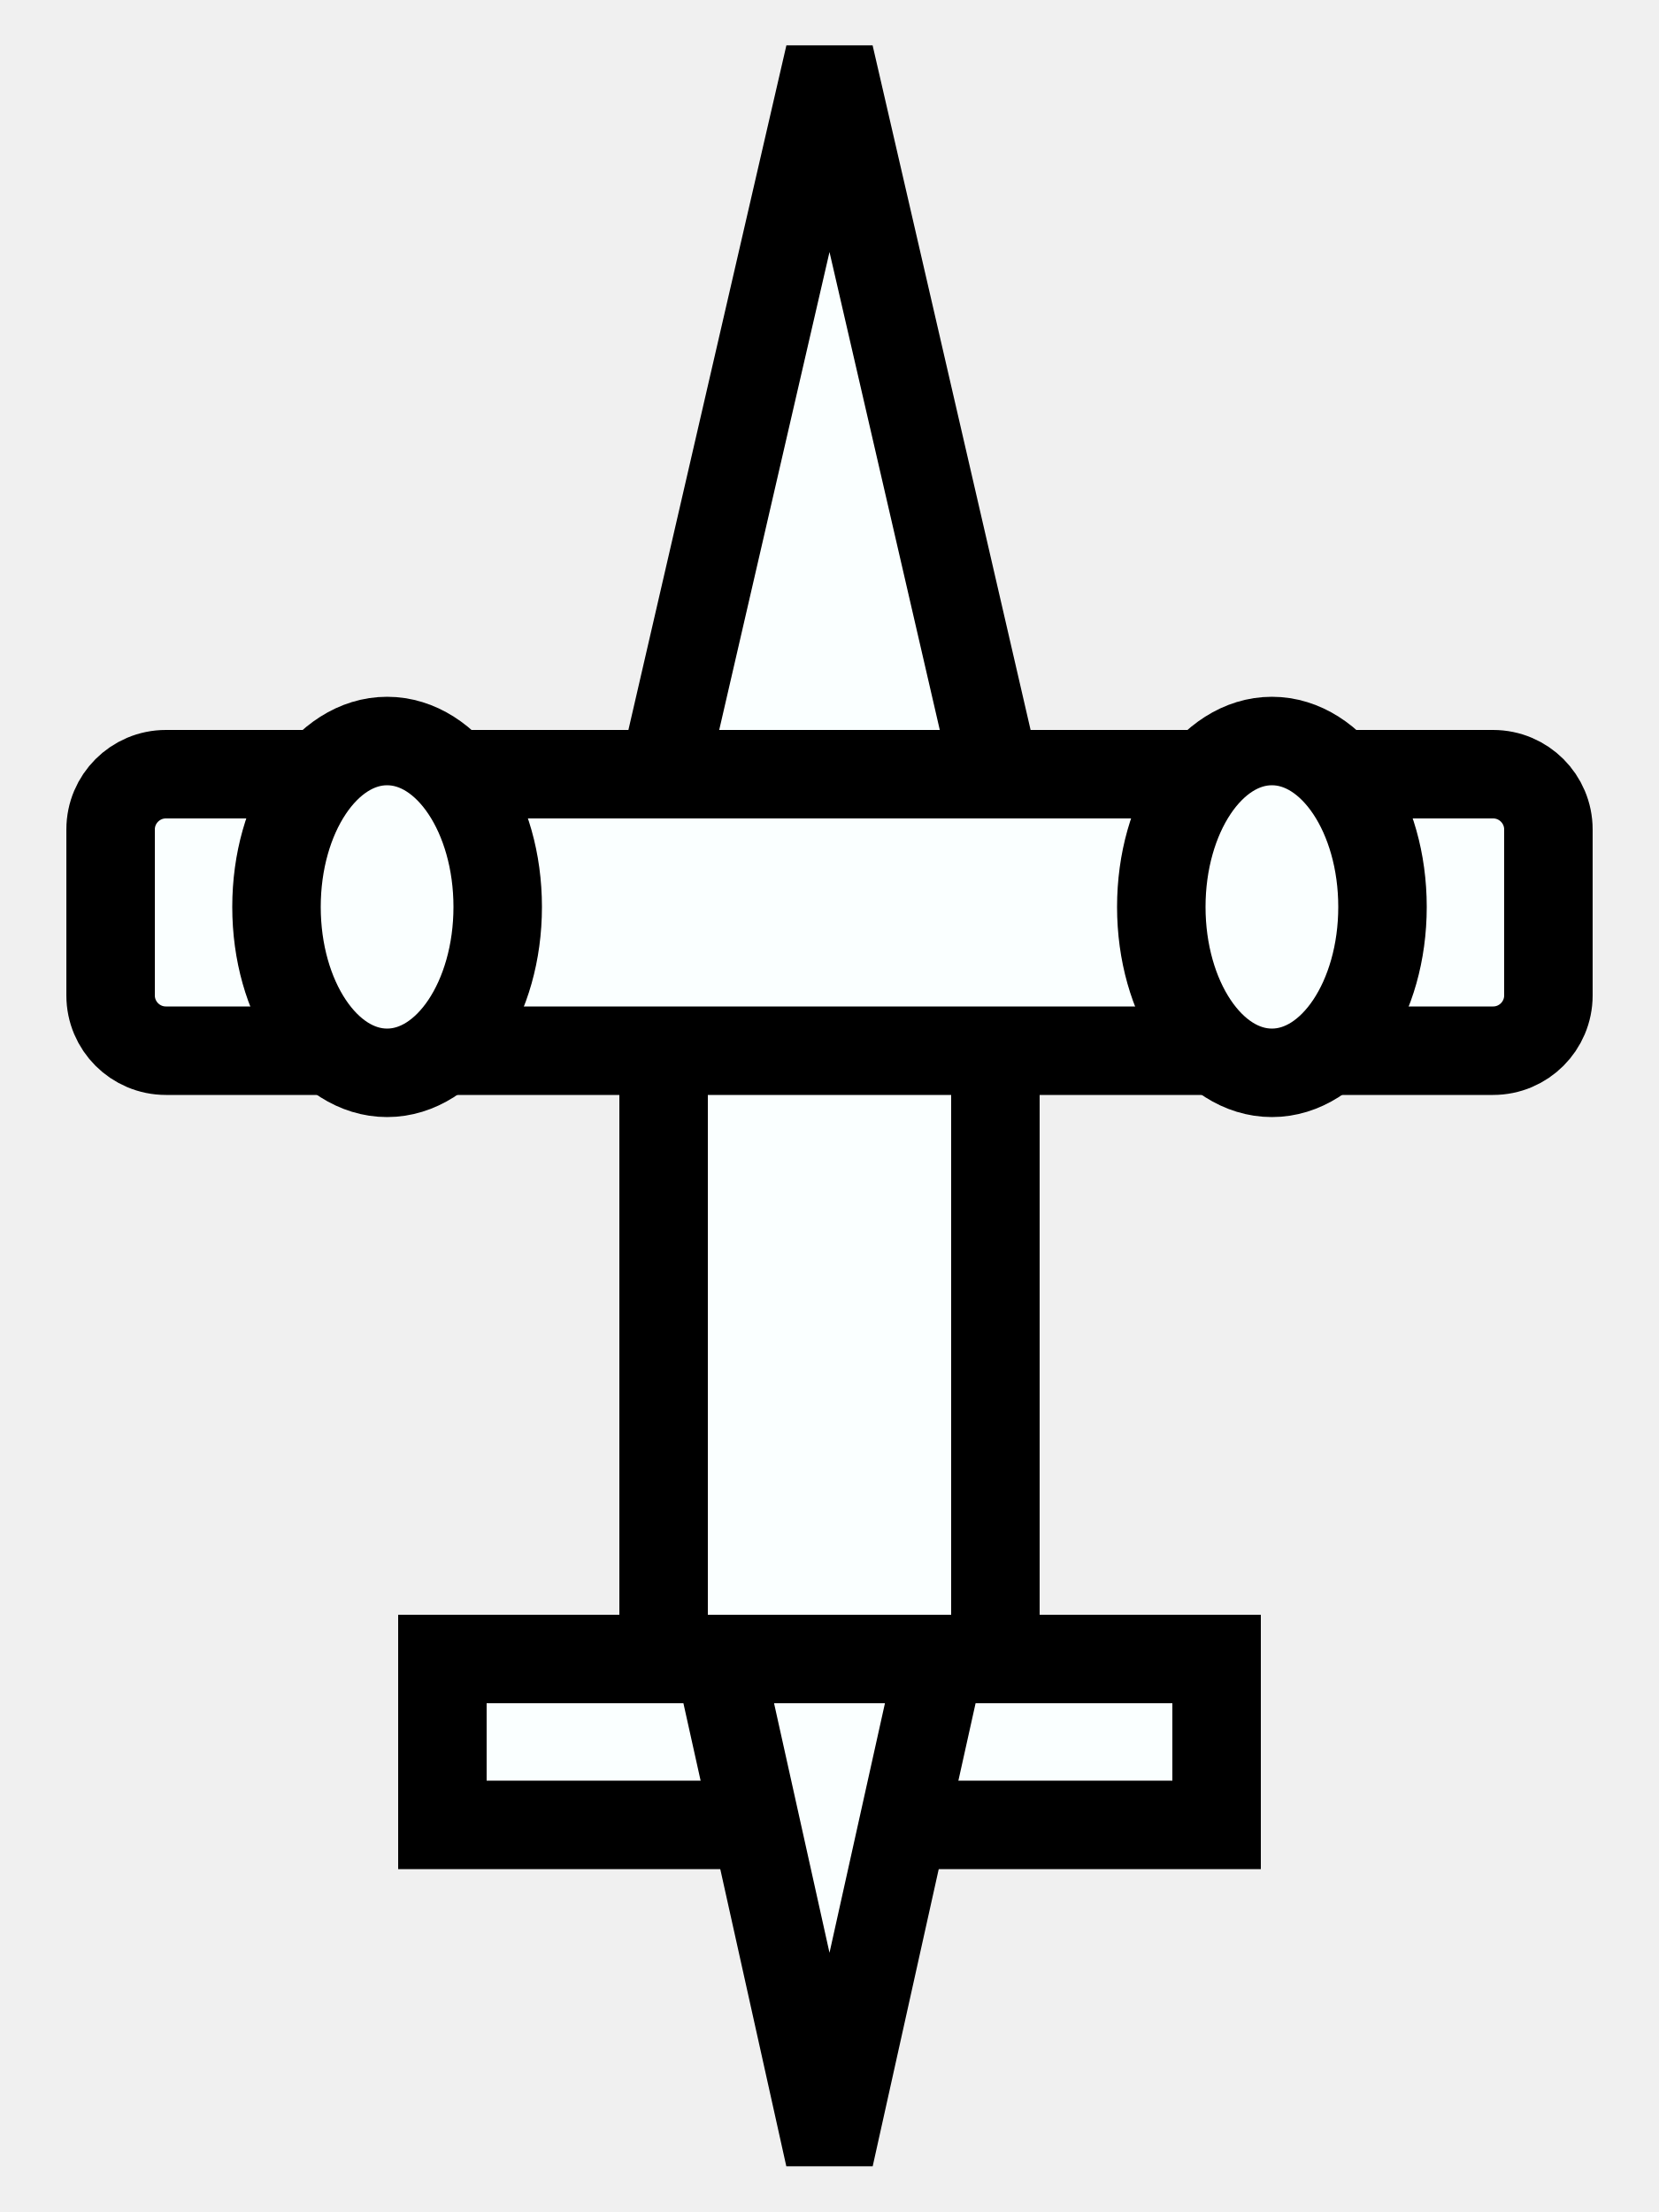
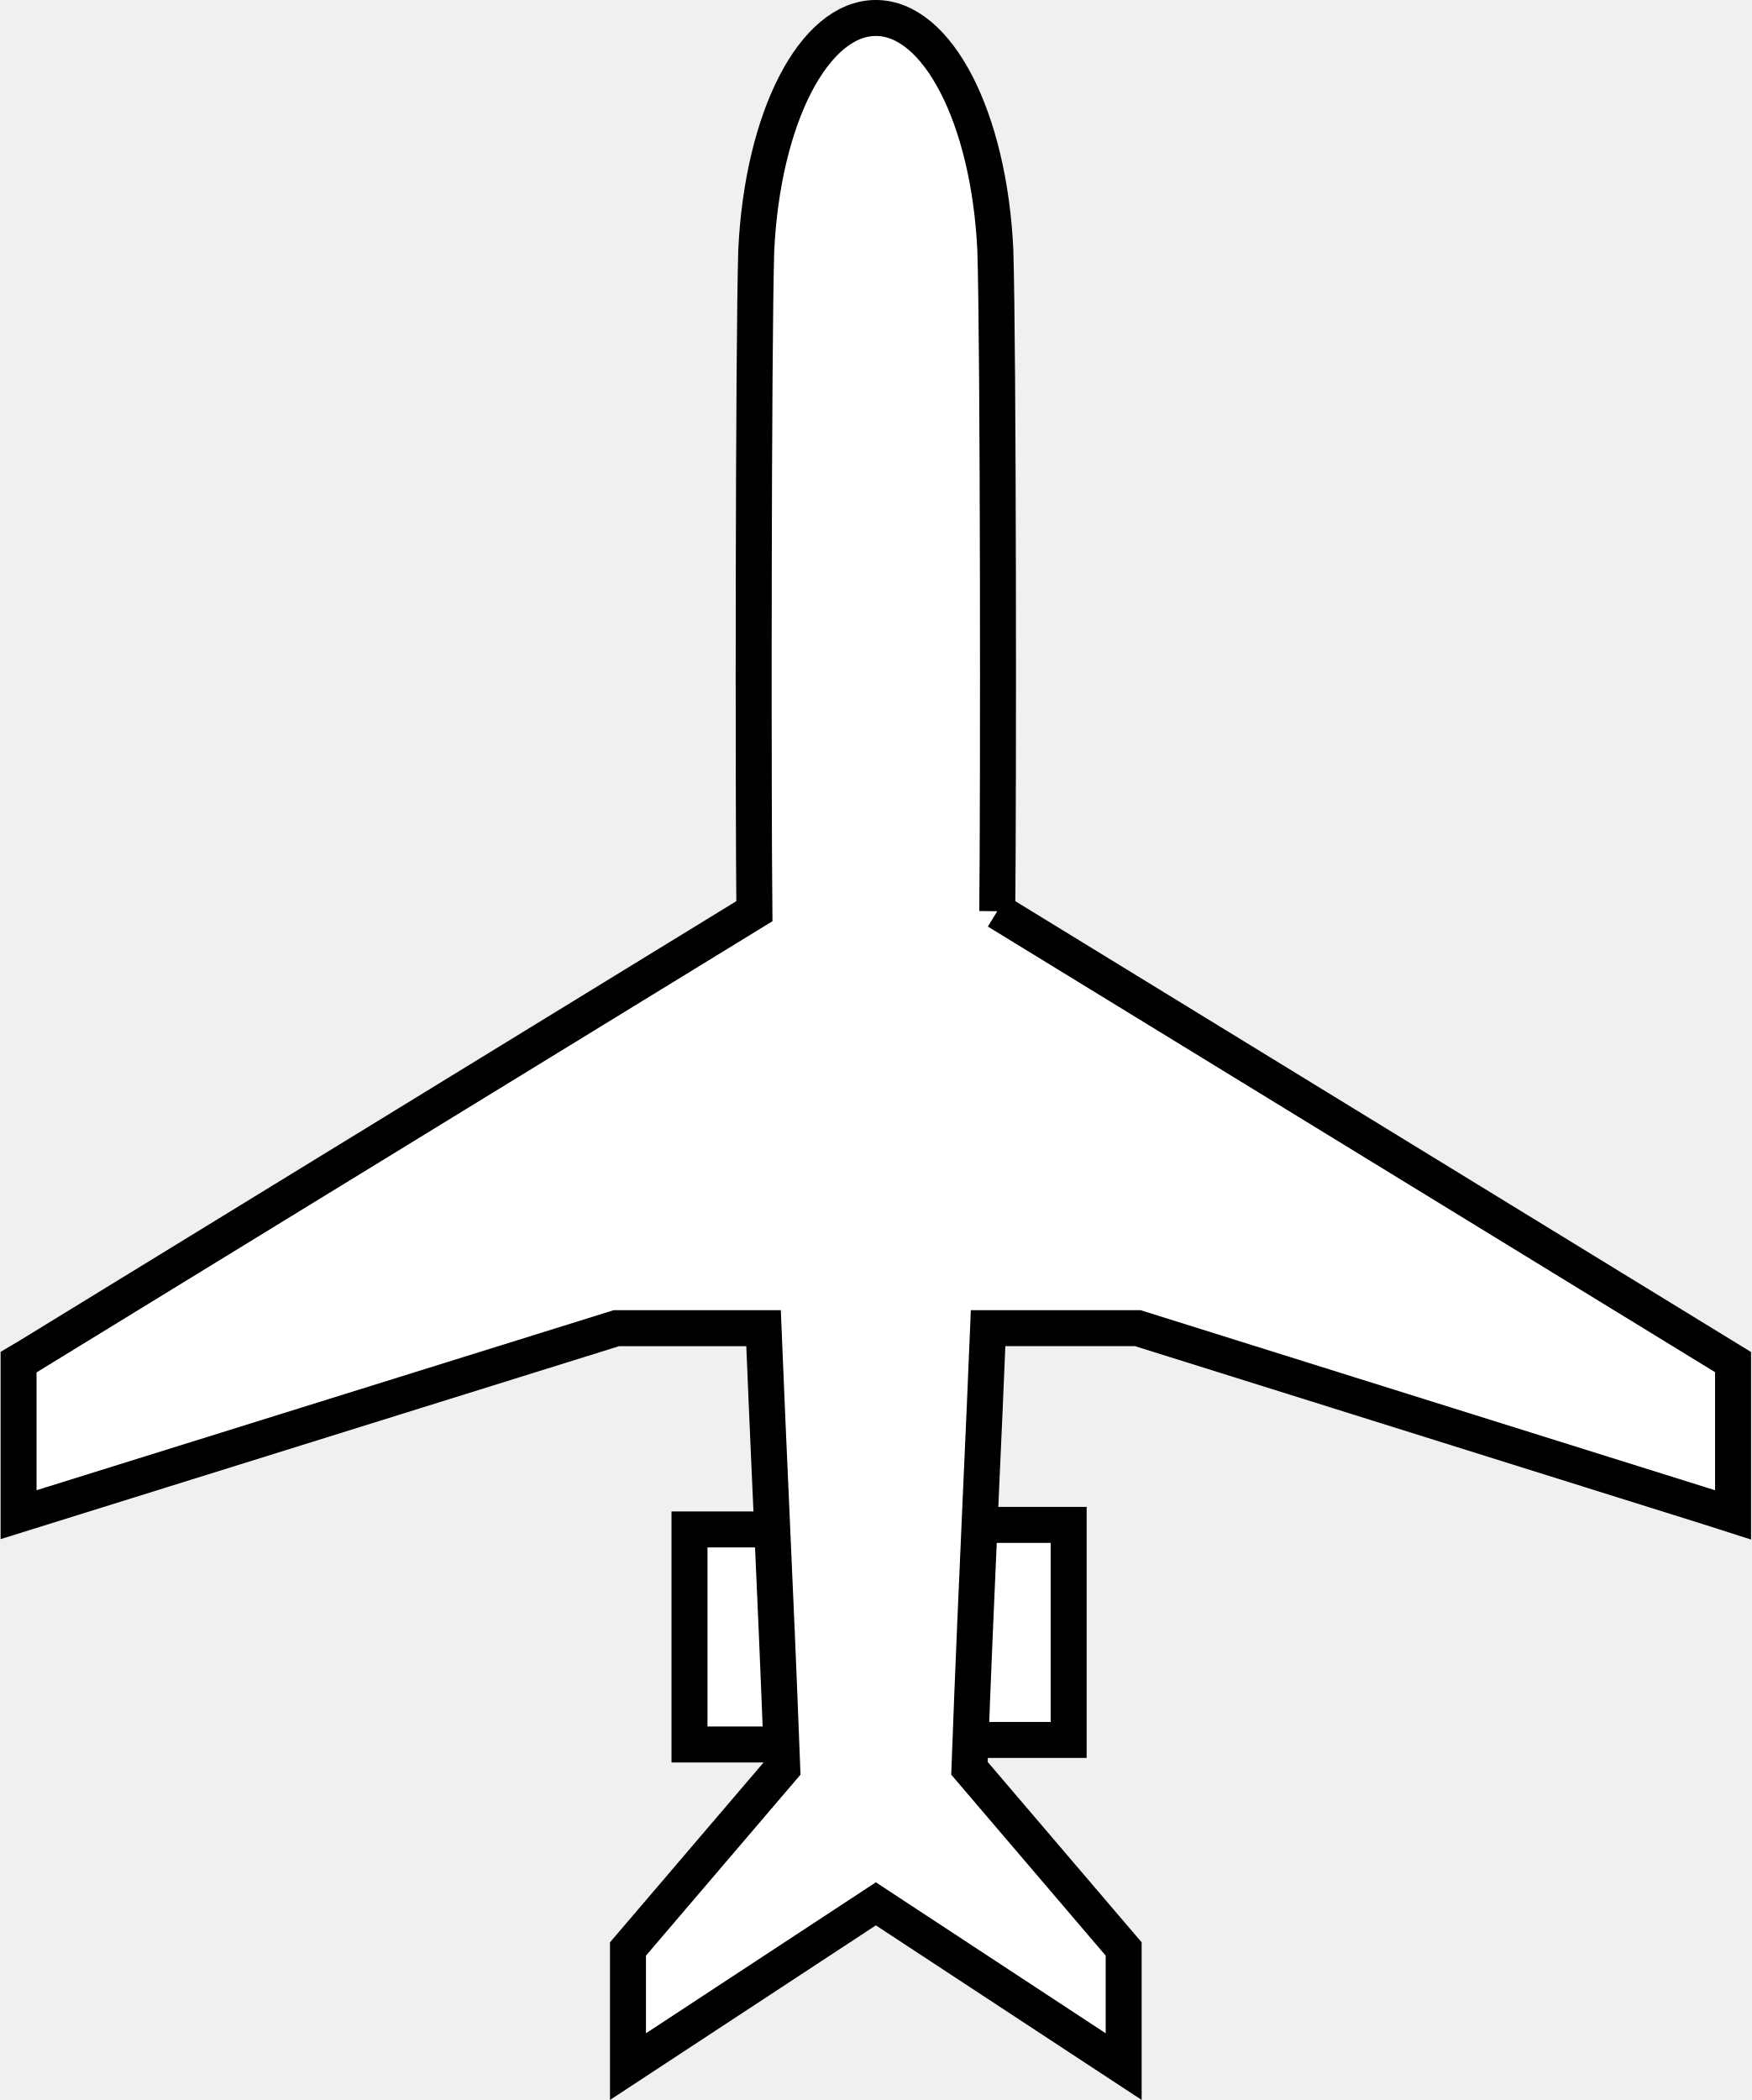
- <svg xmlns="http://www.w3.org/2000/svg" width="15px" height="20px" viewBox="0 0 15 20">
-   <g fill="rgb(250, 255, 255)" stroke="black" stroke-width="0.8">
-     <path d="M 7.5,0.5 L 9,7 L 9,15 L 7.5,17 L 6,15 L 6,7 Z" />
-     <rect x="1" y="7" width="13" height="2.5" rx="0.5" />
-     <ellipse cx="3.5" cy="8.2" rx="1" ry="1.5" />
-     <ellipse cx="11.5" cy="8.2" rx="1" ry="1.5" />
-     <rect x="4" y="15" width="7" height="1.5" />
-     <path d="M 6.5,15 L 7.5,19.5 L 8.5,15 Z" />
+ <svg xmlns="http://www.w3.org/2000/svg" width="18.77px" height="22.5px" viewBox="0 0 99.024 118.784" version="1.1">
+   <g transform="translate(-56.13257,-90.79286)">
+     <path d="m 102.35,189.468 h -7.246 v -12.164 h 7.246 V 189.468" style="fill:#ffffff;fill-opacity:1;fill-rule:nonzero;stroke:#000000;stroke-width:2.035;stroke-dasharray:none;stroke-opacity:1" />
+     <path d="m 109.308,189.211 h 7.246 v -12.164 h -7.246 v 12.164" style="fill:#ffffff;fill-opacity:1;fill-rule:nonzero;stroke:#000000;stroke-width:2.035;stroke-dasharray:none;stroke-opacity:1" />
+     <path d="m 112.515,142.335 c 0.07,-6.572 0.064,-31.799 -0.109,-37.405 -0.353,-7.472 -3.26,-13.12 -6.759,-13.12 -3.503,0 -6.41,5.648 -6.766,13.144 -0.166,5.581 -0.173,30.808 -0.106,37.38 l -41.113,25.202 -0.512,0.303 v 8.629 l 33.817,-10.548 h 8.326 c 0.131,3.256 0.275,6.491 0.42,9.733 0.229,5.055 0.448,10.097 0.639,15.162 l -8.728,10.22 v 6.653 l 14.023,-9.207 14.019,9.207 v -6.653 l -8.724,-10.22 c 0.194,-5.302 0.427,-10.59 0.663,-15.893 0.138,-2.995 0.268,-5.994 0.392,-9.003 h 8.467 l 32.297,10.121 1.379,0.441 v -8.643 L 112.515,142.335" style="fill:#ffffff;fill-opacity:1;fill-rule:nonzero;stroke:#000000;stroke-width:2.035;stroke-dasharray:none;stroke-opacity:1" />
  </g>
</svg>
